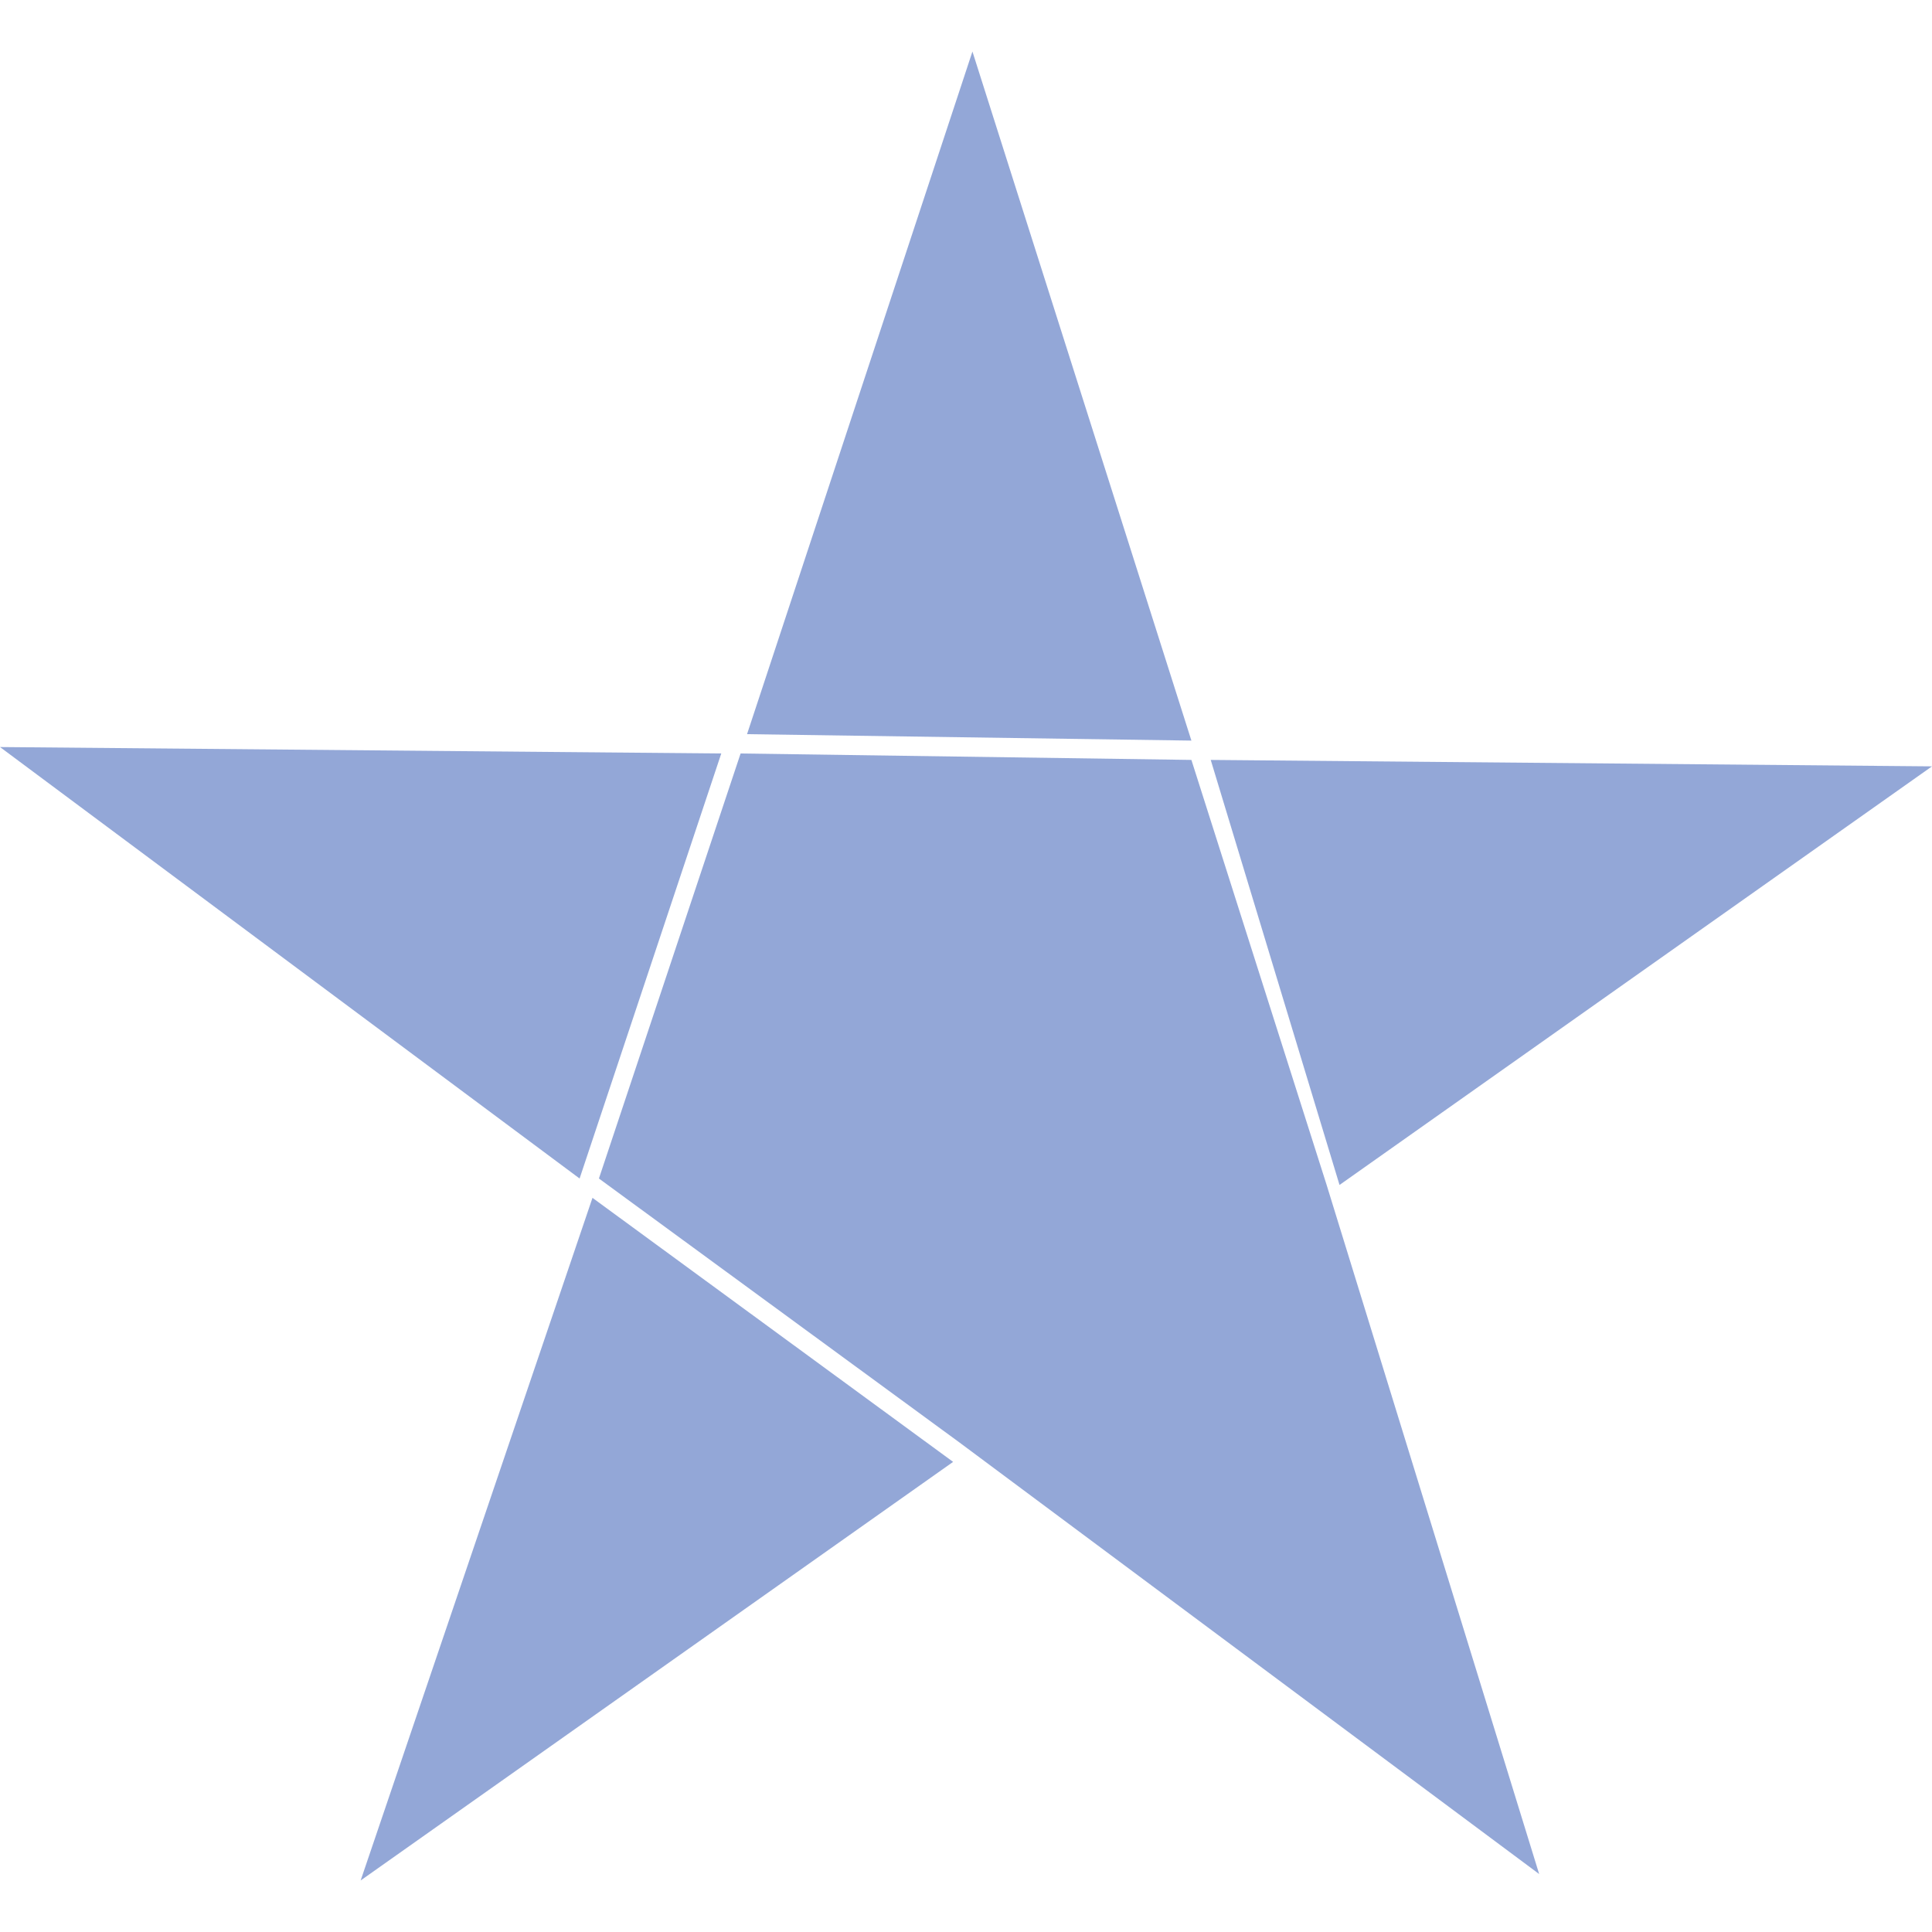
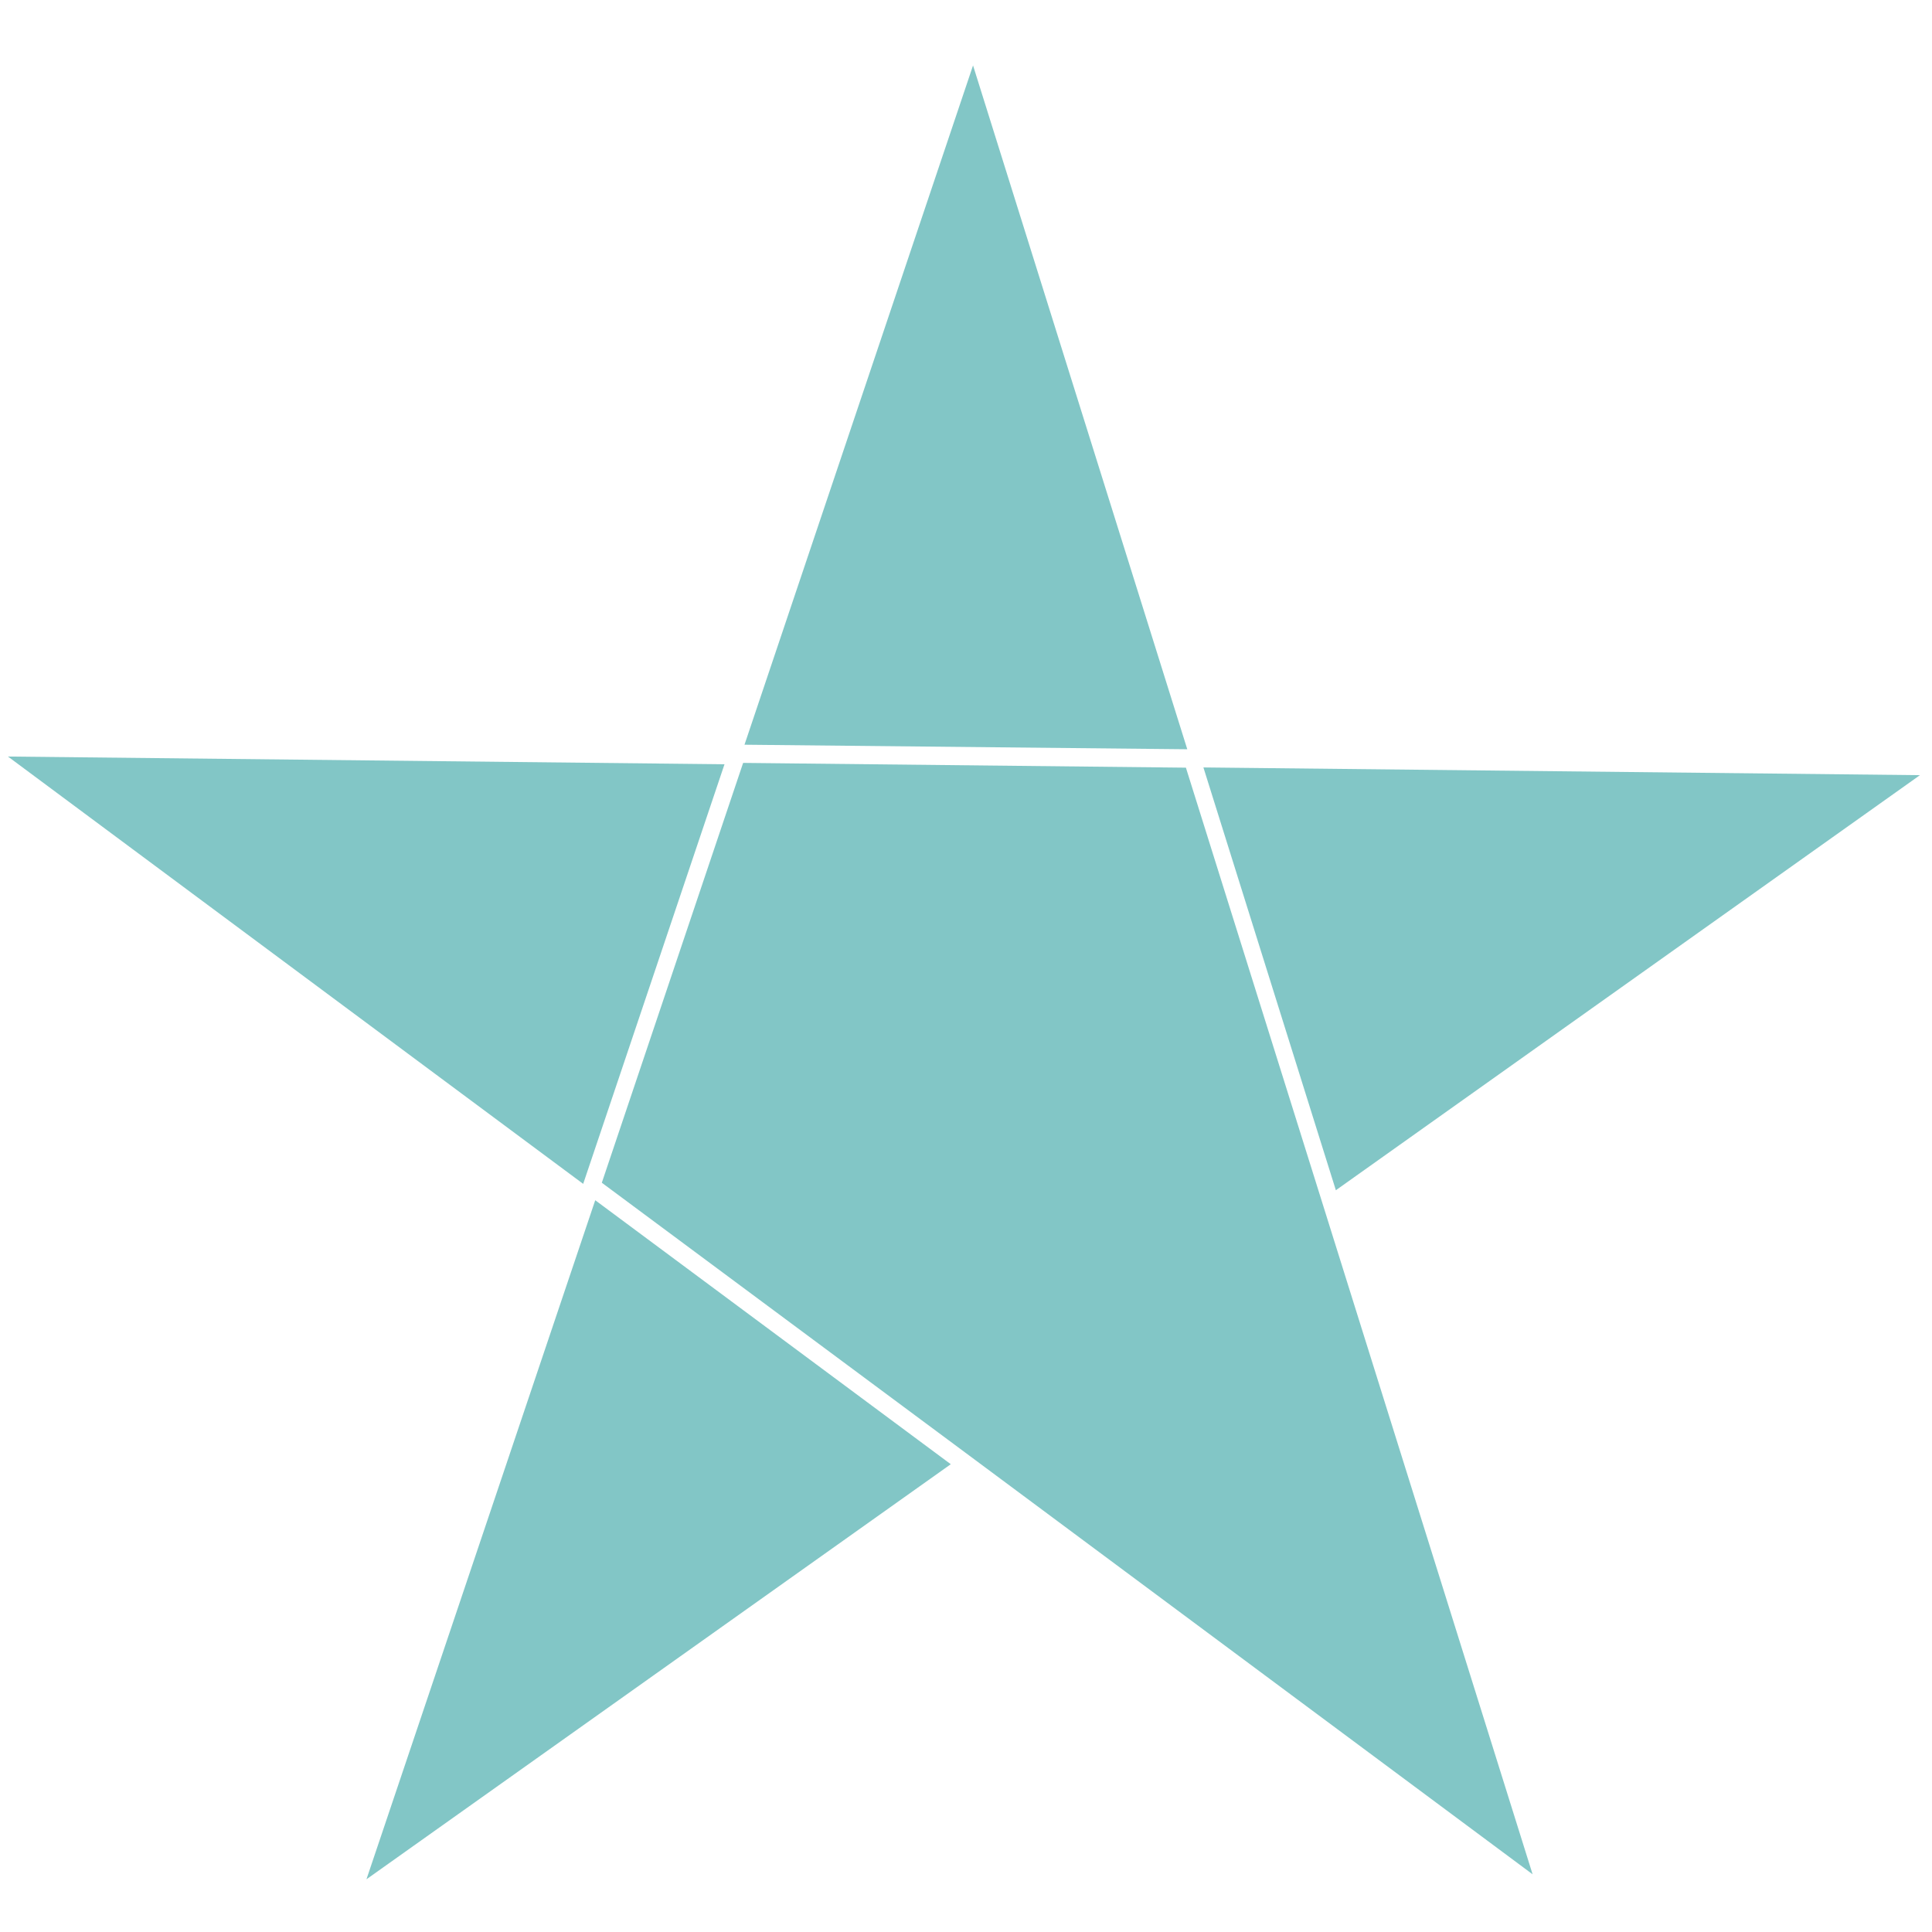
- <svg xmlns="http://www.w3.org/2000/svg" version="1.1" id="Слой_1" x="0px" y="0px" viewBox="0 0 30 30" style="enable-background:new 0 0 30 30;" xml:space="preserve">
+ <svg xmlns="http://www.w3.org/2000/svg" version="1.1" x="0px" y="0px" viewBox="0 0 850.4 850.4" style="enable-background:new 0 0 850.4 850.4;" xml:space="preserve">
  <style type="text/css">
- 	.st0{opacity:0.5;fill:#2850B0;}
+ 	.st0{display:none;}
+ 	.st1{display:inline;fill:url(#SVGID_1_);}
+ 	.st2{display:inline;fill:url(#SVGID_2_);stroke:url(#SVGID_3_);stroke-miterlimit:10;}
+ 	.st3{display:inline;fill:url(#SVGID_4_);}
+ 	.st4{display:inline;fill:url(#SVGID_5_);}
+ 	.st5{display:inline;fill:url(#SVGID_6_);}
+ 	.st6{opacity:0.5;fill:#068E8D;}
</style>
-   <polygon class="st0" points="30,11.9 20.8,18.4 18.8,11.8 " />
-   <polygon class="st0" points="11.2,11.7 9,18.3 0,11.6 " />
-   <polygon class="st0" points="18.5,11.5 11.6,11.4 15.1,0.8 " />
-   <polygon class="st0" points="20.6,18.4 18.5,11.8 11.5,11.7 9.3,18.3 14.9,22.4 23.9,29.1 " />
-   <polygon class="st0" points="14.8,22.7 5.6,29.2 9.2,18.6 " />
+   <g id="Слой_1" class="st0">
+     <linearGradient id="SVGID_1_" gradientUnits="userSpaceOnUse" x1="85.643" y1="691.331" x2="300.598" y2="691.331">
+       <stop offset="0" style="stop-color:#000000" />
+       <stop offset="0.12" style="stop-color:#020204" />
+       <stop offset="0.245" style="stop-color:#070A11" />
+       <stop offset="0.372" style="stop-color:#101625" />
+       <stop offset="0.501" style="stop-color:#1C2743" />
+       <stop offset="0.63" style="stop-color:#2B3D68" />
+       <stop offset="0.761" style="stop-color:#3E5896" />
+       <stop offset="0.89" style="stop-color:#5477CB" />
+       <stop offset="1" style="stop-color:#6A95FF" />
+     </linearGradient>
+     <path class="st1" d="M444.1,676.1c-84.7,57.3-169.4,114.6-254,171.9c-1.2,0.8-2.9-0.3-2.4-1.8c30-103.6,60-207.2,90-310.8   c0.3-1.1,1.7-1.5,2.6-0.8c54.7,46.3,109.4,92.6,164,138.9C445.1,674.3,445,675.5,444.1,676.1z" />
+     <linearGradient id="SVGID_2_" gradientUnits="userSpaceOnUse" x1="159.982" y1="293.734" x2="298.677" y2="498.95">
+       <stop offset="0" style="stop-color:#000000" />
+       <stop offset="0.139" style="stop-color:#282E3B" />
+       <stop offset="1" style="stop-color:#6A95FF" />
+     </linearGradient>
+     <linearGradient id="SVGID_3_" gradientUnits="userSpaceOnUse" x1="75.942" y1="433.099" x2="321.476" y2="433.099">
+       <stop offset="0" style="stop-color:#000000" />
+       <stop offset="1" style="stop-color:#6A95FF" />
+     </linearGradient>
+     <path class="st2" d="M320.9,351.5c-15.8,54.7-31.7,109.4-47.5,164.1c-0.3,1.1-1.7,1.5-2.5,0.8C206.2,461.7,141.6,406.9,77,352.2   c-1.1-0.9-0.4-2.8,1-2.8h241.4C320.5,349.5,321.2,350.5,320.9,351.5z" />
+     <linearGradient id="SVGID_4_" gradientUnits="userSpaceOnUse" x1="741.576" y1="774.16" x2="291.949" y2="321.459">
+       <stop offset="0" style="stop-color:#000000" />
+       <stop offset="1" style="stop-color:#6A95FF" />
+     </linearGradient>
+     <path class="st3" d="M662.6,842.4c0.3,1-0.9,1.7-1.7,1.1C590.3,783.8,519.8,724,449.2,664.3c-55.7-47.1-111.4-94.3-167-141.4   c-0.3-0.3-0.4-0.7-0.3-1.1c16.6-57.3,33.2-114.5,49.7-171.8c0.1-0.4,0.5-0.8,1-0.8h196.3c0.5,0,0.9,0.3,1,0.8l52.8,196L662.6,842.4   z" />
+     <linearGradient id="SVGID_5_" gradientUnits="userSpaceOnUse" x1="322.463" y1="77.452" x2="508.036" y2="352.03">
+       <stop offset="0" style="stop-color:#000000" />
+       <stop offset="0.139" style="stop-color:#282E3B" />
+       <stop offset="1" style="stop-color:#6A95FF" />
+     </linearGradient>
+     <path class="st4" d="M524.9,340.4H337.2c-0.8,0-1.5-0.8-1.2-1.6C368.4,226.8,400.8,114.9,433.2,3c0.4-1.2,2.1-1.2,2.4,0l90.5,335.8   C526.4,339.6,525.7,340.4,524.9,340.4z" />
+     <linearGradient id="SVGID_6_" gradientUnits="userSpaceOnUse" x1="718.536" y1="294.088" x2="608.33" y2="415.864">
+       <stop offset="0" style="stop-color:#000000" />
+       <stop offset="0.11" style="stop-color:#282E3B" />
+       <stop offset="1" style="stop-color:#6A95FF" />
+     </linearGradient>
+     <path class="st5" d="M791.7,353.1L586.7,517.9c-0.8,0.7-2,0.3-2.3-0.8L540,352.4c-0.2-0.9,0.4-1.8,1.4-1.8h249.5   C792.2,350.6,792.8,352.3,791.7,353.1z" />
+   </g>
+   <g id="Слой_2">
+     <polygon class="st6" points="845.1,341.2 588,523.9 529.7,337.8  " />
+     <polygon class="st6" points="318.9,336.4 256.7,521.1 3.5,333  " />
+     <polygon class="st6" points="522.6,329.8 327.7,327.8 428.3,28.8  " />
+     <polygon class="st6" points="580.3,523.9 522,337.9 327.1,335.8 264.9,520.6 421.4,636.8 674.6,825  " />
+     <polygon class="st6" points="418.5,644.5 161.3,827.2 262,528.3  " />
+   </g>
</svg>
